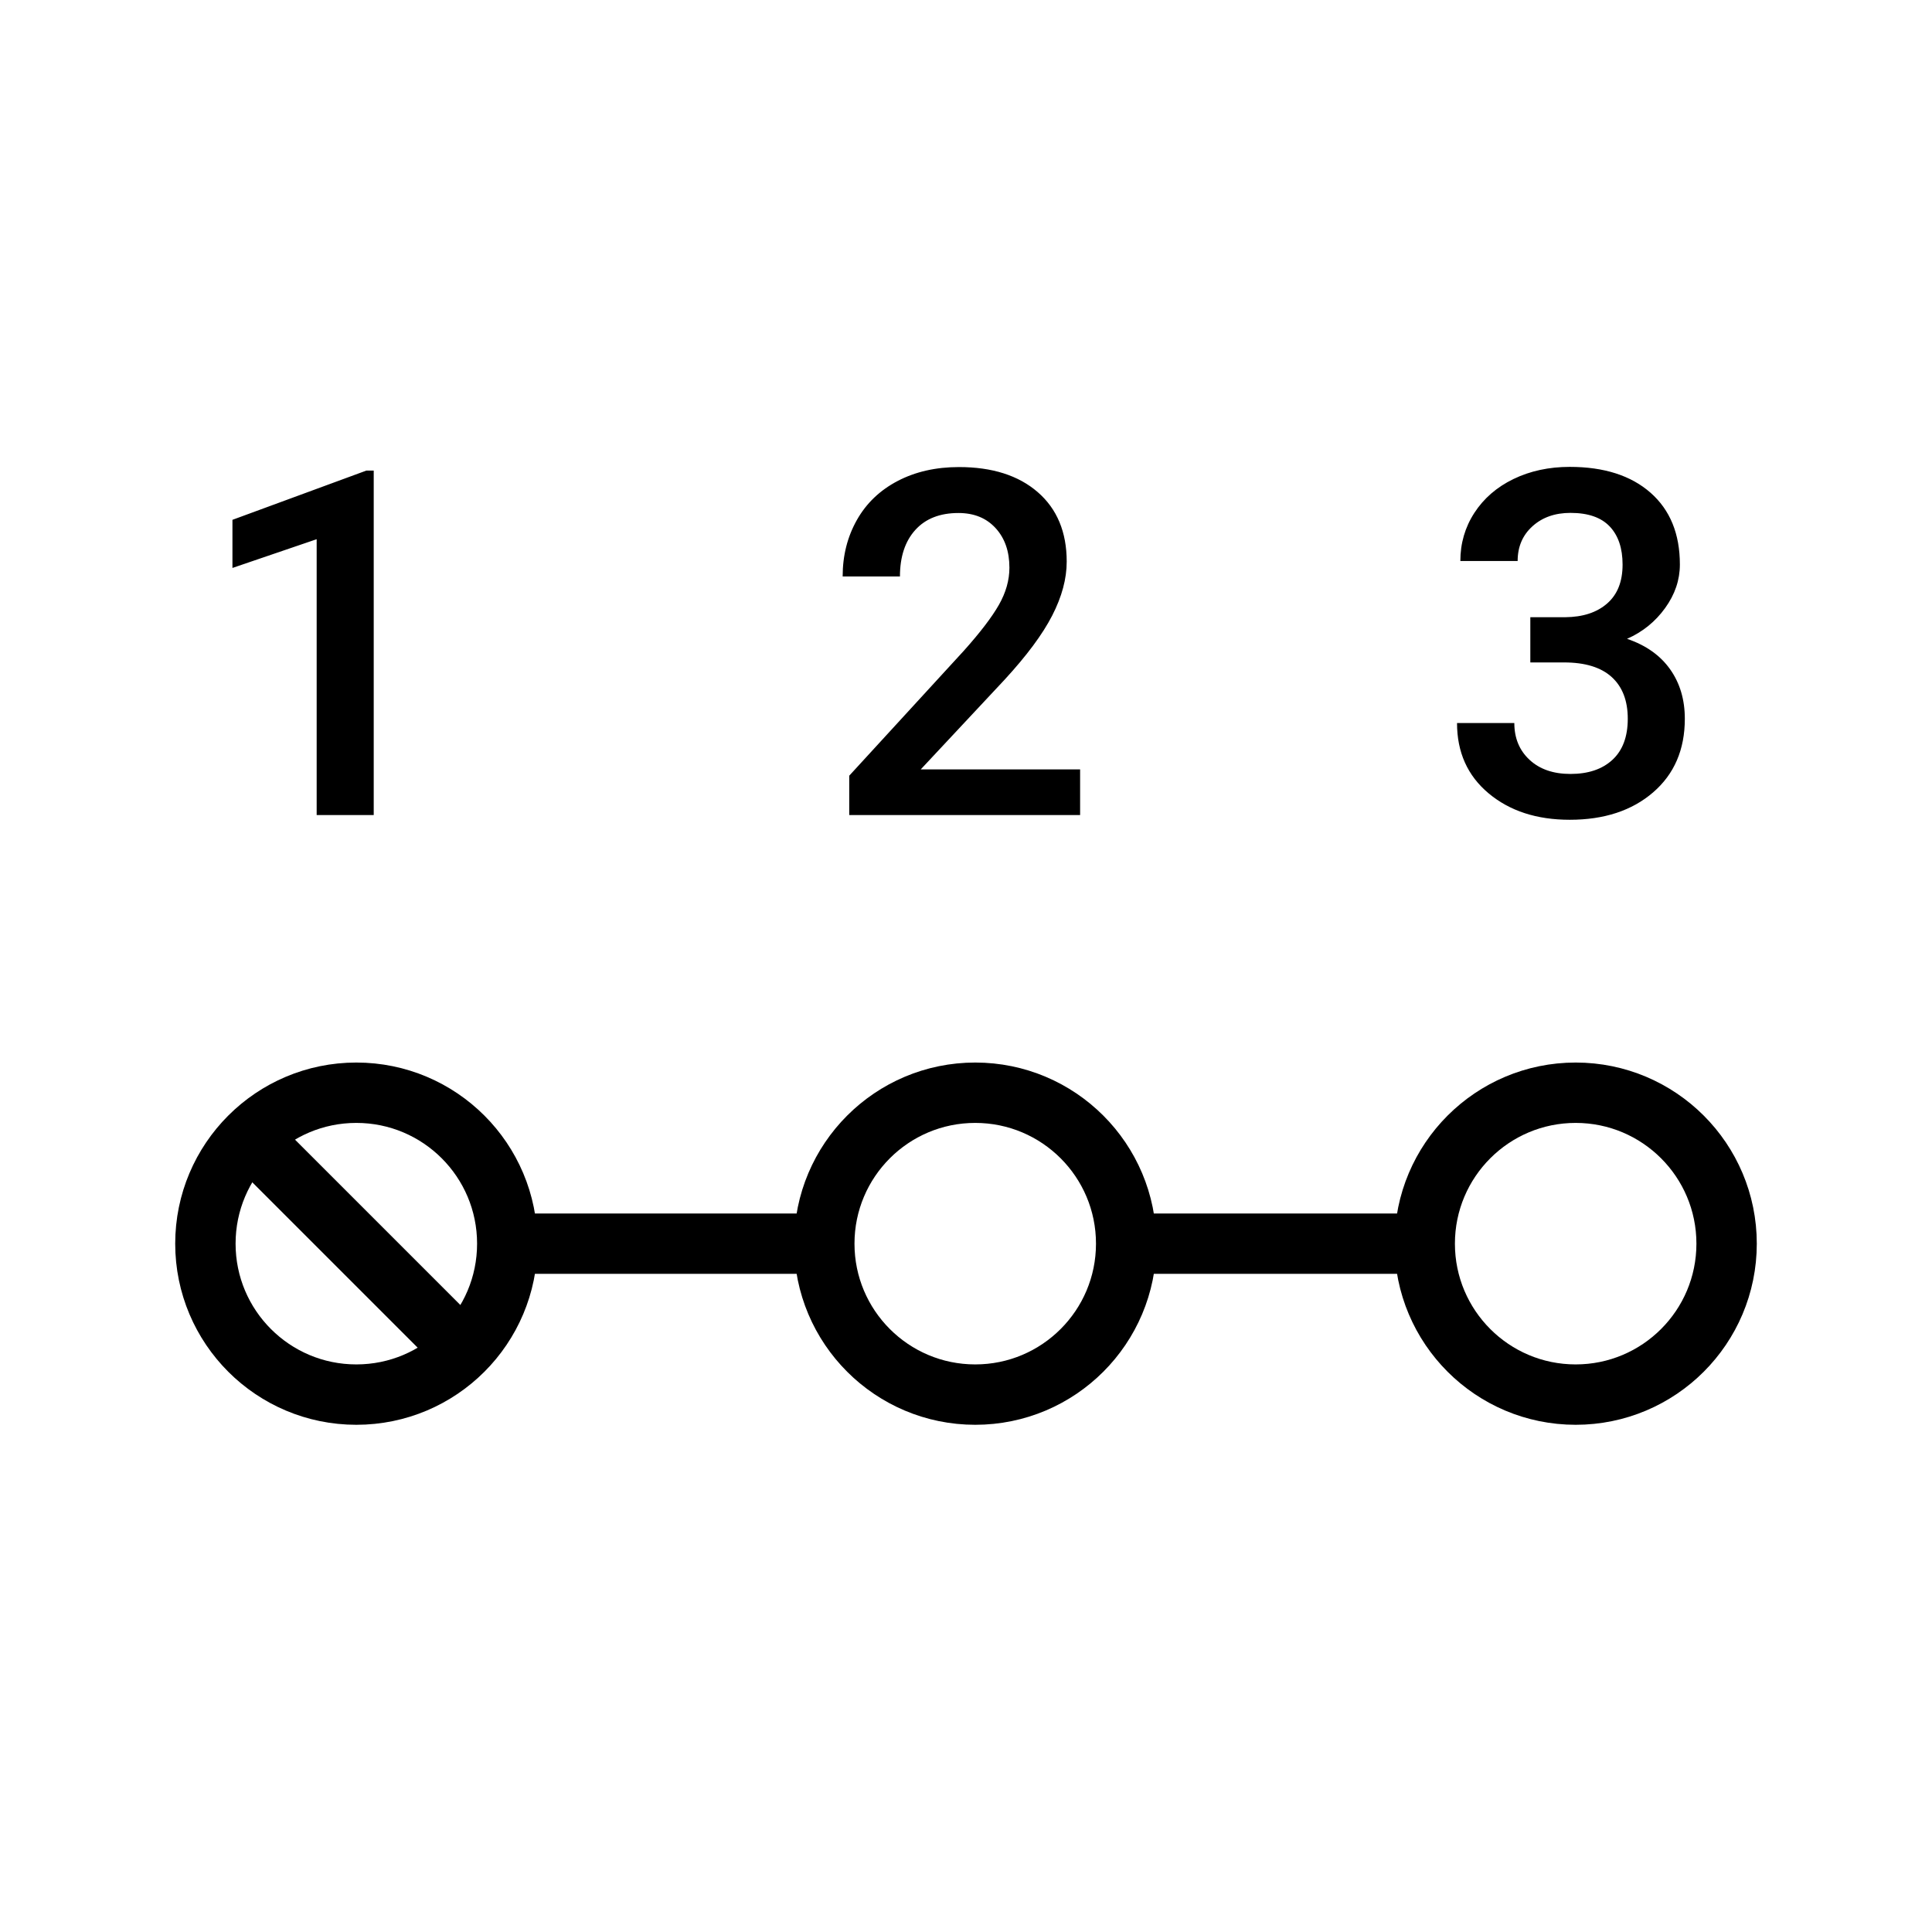
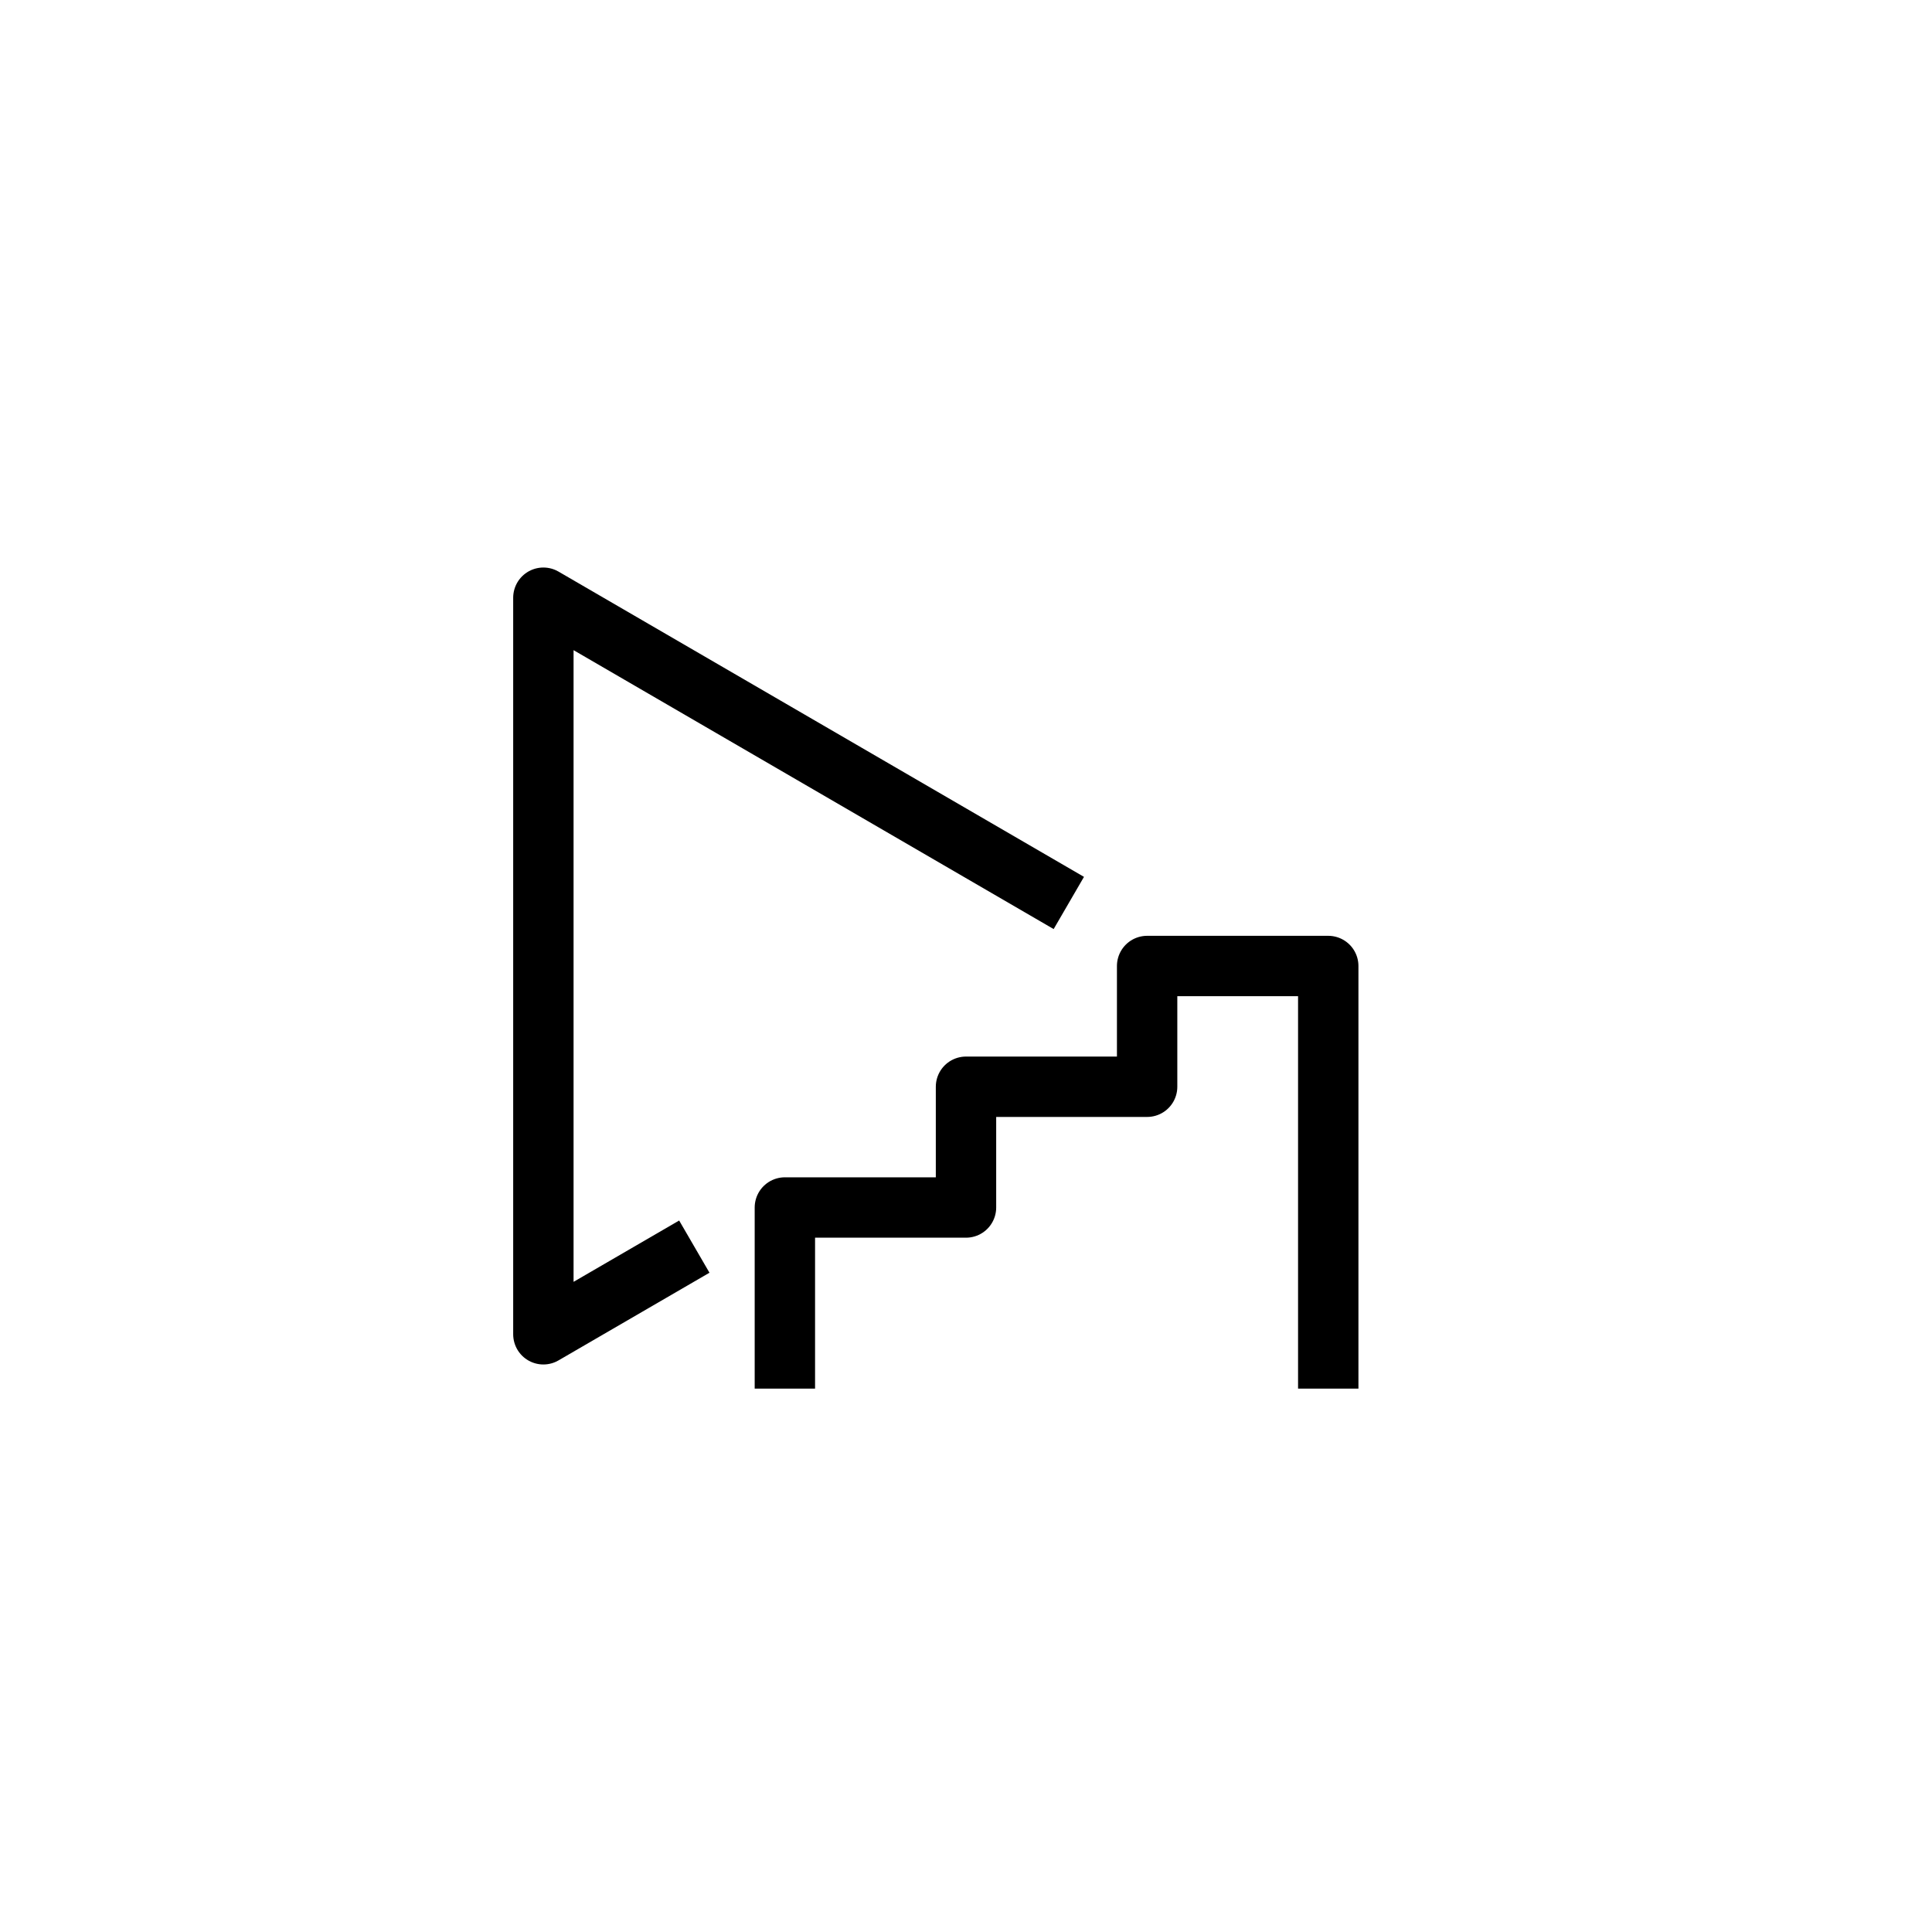
<svg xmlns="http://www.w3.org/2000/svg" viewBox="0 0 32 32" fill="none" stroke="#000" stroke-linejoin="round" stroke-miterlimit="10">
-   <path class="text" fill="black" stroke="none" stroke-linejoin="miter" d="M6.19 13.5h-.945V8.931l-1.395.476V8.61l2.219   -.816h.121V13.5zM17.89 13.5h-3.824v-.652l1.895-2.066c.273-.305.468-.56.584-.764s.174-.409.174-.615c0-.271-.076-.489   -.229-.656s-.357-.25-.615-.25c-.308 0-.546.094-.715.281s-.254.444-.254.77h-.949c0-.347.079-.658.236-.936s.383-.493.676   -.646.631-.23 1.014-.23c.552 0 .987.139 1.306.416s.479.661.479 1.15c0 .284-.08.581-.24.893s-.423.665-.787 1.061l-1.391    1.488h2.64v.756zM25.348 10.223h.578c.292-.003.522-.078.693-.227s.256-.363.256-.645c0-.271-.071-.481-.213-.631s-.358   -.225-.65-.225c-.255 0-.465.073-.629.221s-.246.339-.246.576h-.949c0-.292.077-.558.232-.797s.371-.427.648-.561.588-.201   .932-.201c.567 0 1.014.143 1.338.428s.486.682.486 1.189c0 .255-.081.495-.244.721s-.373.396-.631.51c.312.106.55.274.713   .504s.244.503.244.82c0 .511-.175.917-.525 1.219s-.811.454-1.381.454c-.547 0-.995-.146-1.344-.438s-.523-.68-.523-1.164h   .949c0 .25.084.453.252.609s.394.234.678 .234c.294 0 .526-.078.695-.234s.254-.383.254-.68c0-.3-.089-.53-.266-.691s-.44   -.242-.789-.242h-.559v-.749h.001z" />
-   <circle cx="5.902" cy="20.599" r="2.5" />
-   <circle cx="16.153" cy="20.599" r="2.5" />
-   <circle cx="26.098" cy="20.599" r="2.5" />
-   <path d="M8.402 20.599h5.251M18.653 20.599h4.945M4.137 18.834l3.53 3.53" />
+   <path d="M11.5 20.648L9 22.1V9.9L17.703 14.956" stroke="#000" stroke-miterlimit="10" stroke-linejoin="round" />
+   <path d="M22 23V16H19V18H16V20H13V23" stroke="#000" />
</svg>
